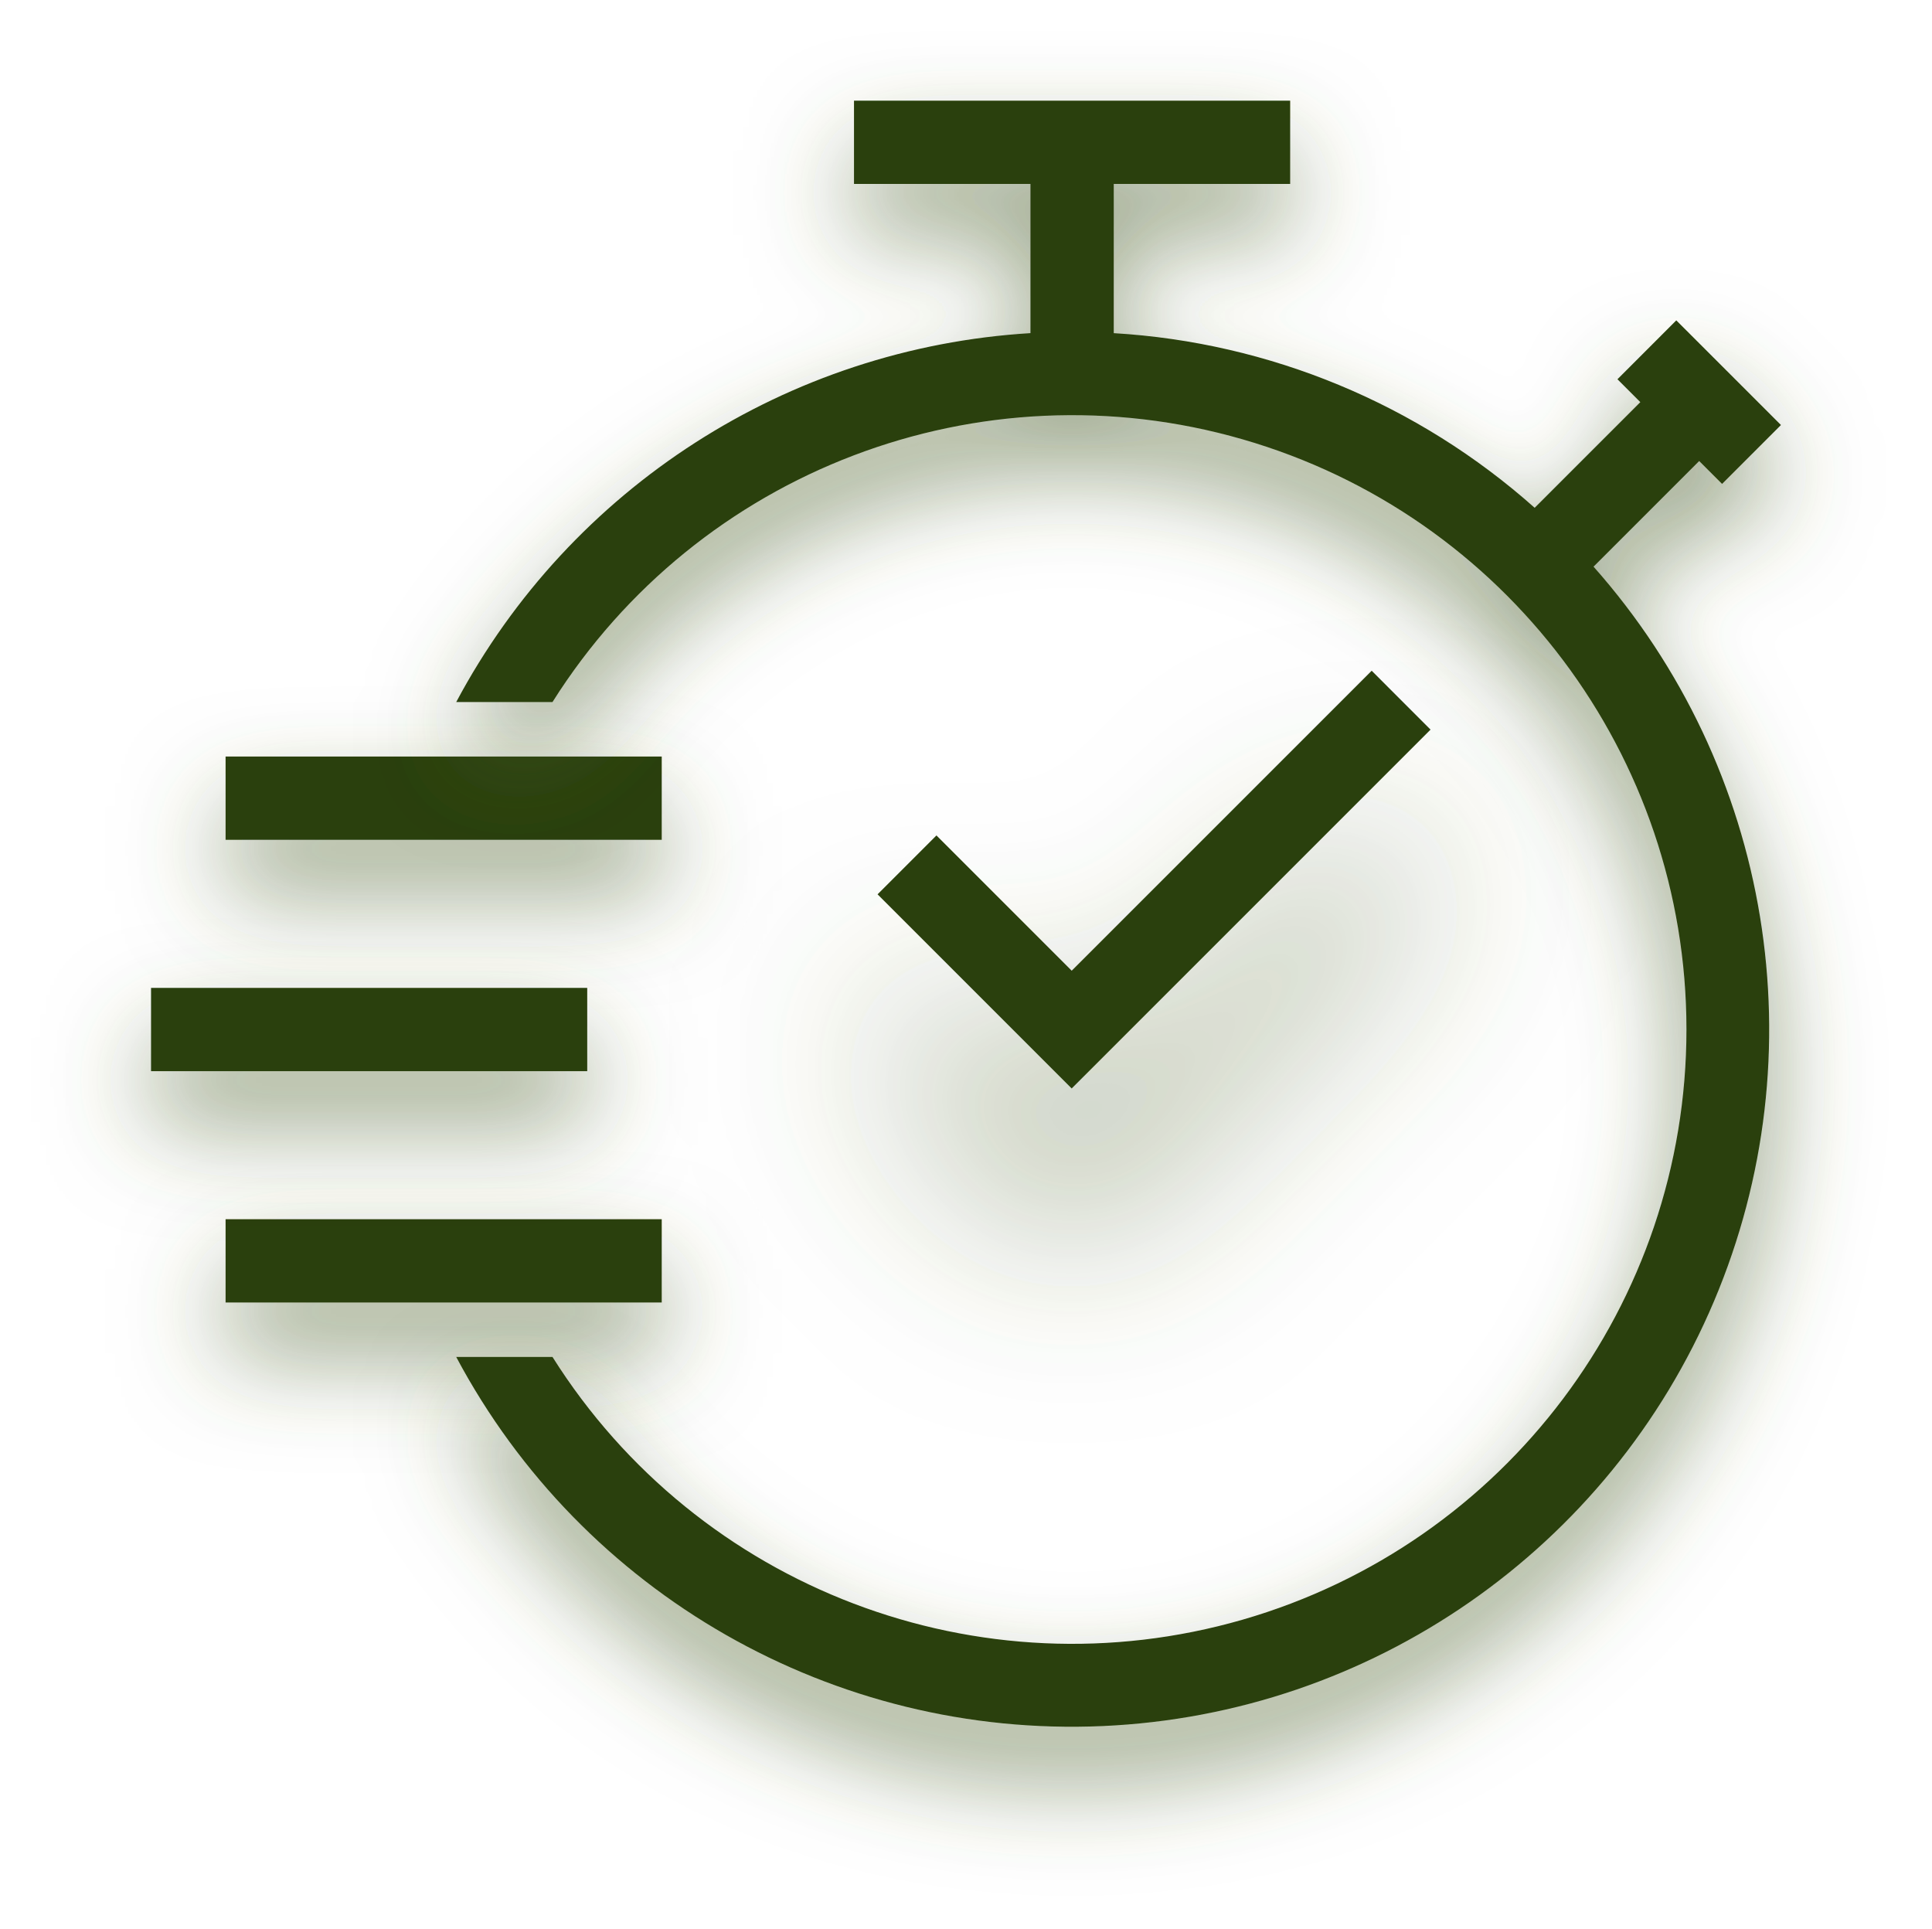
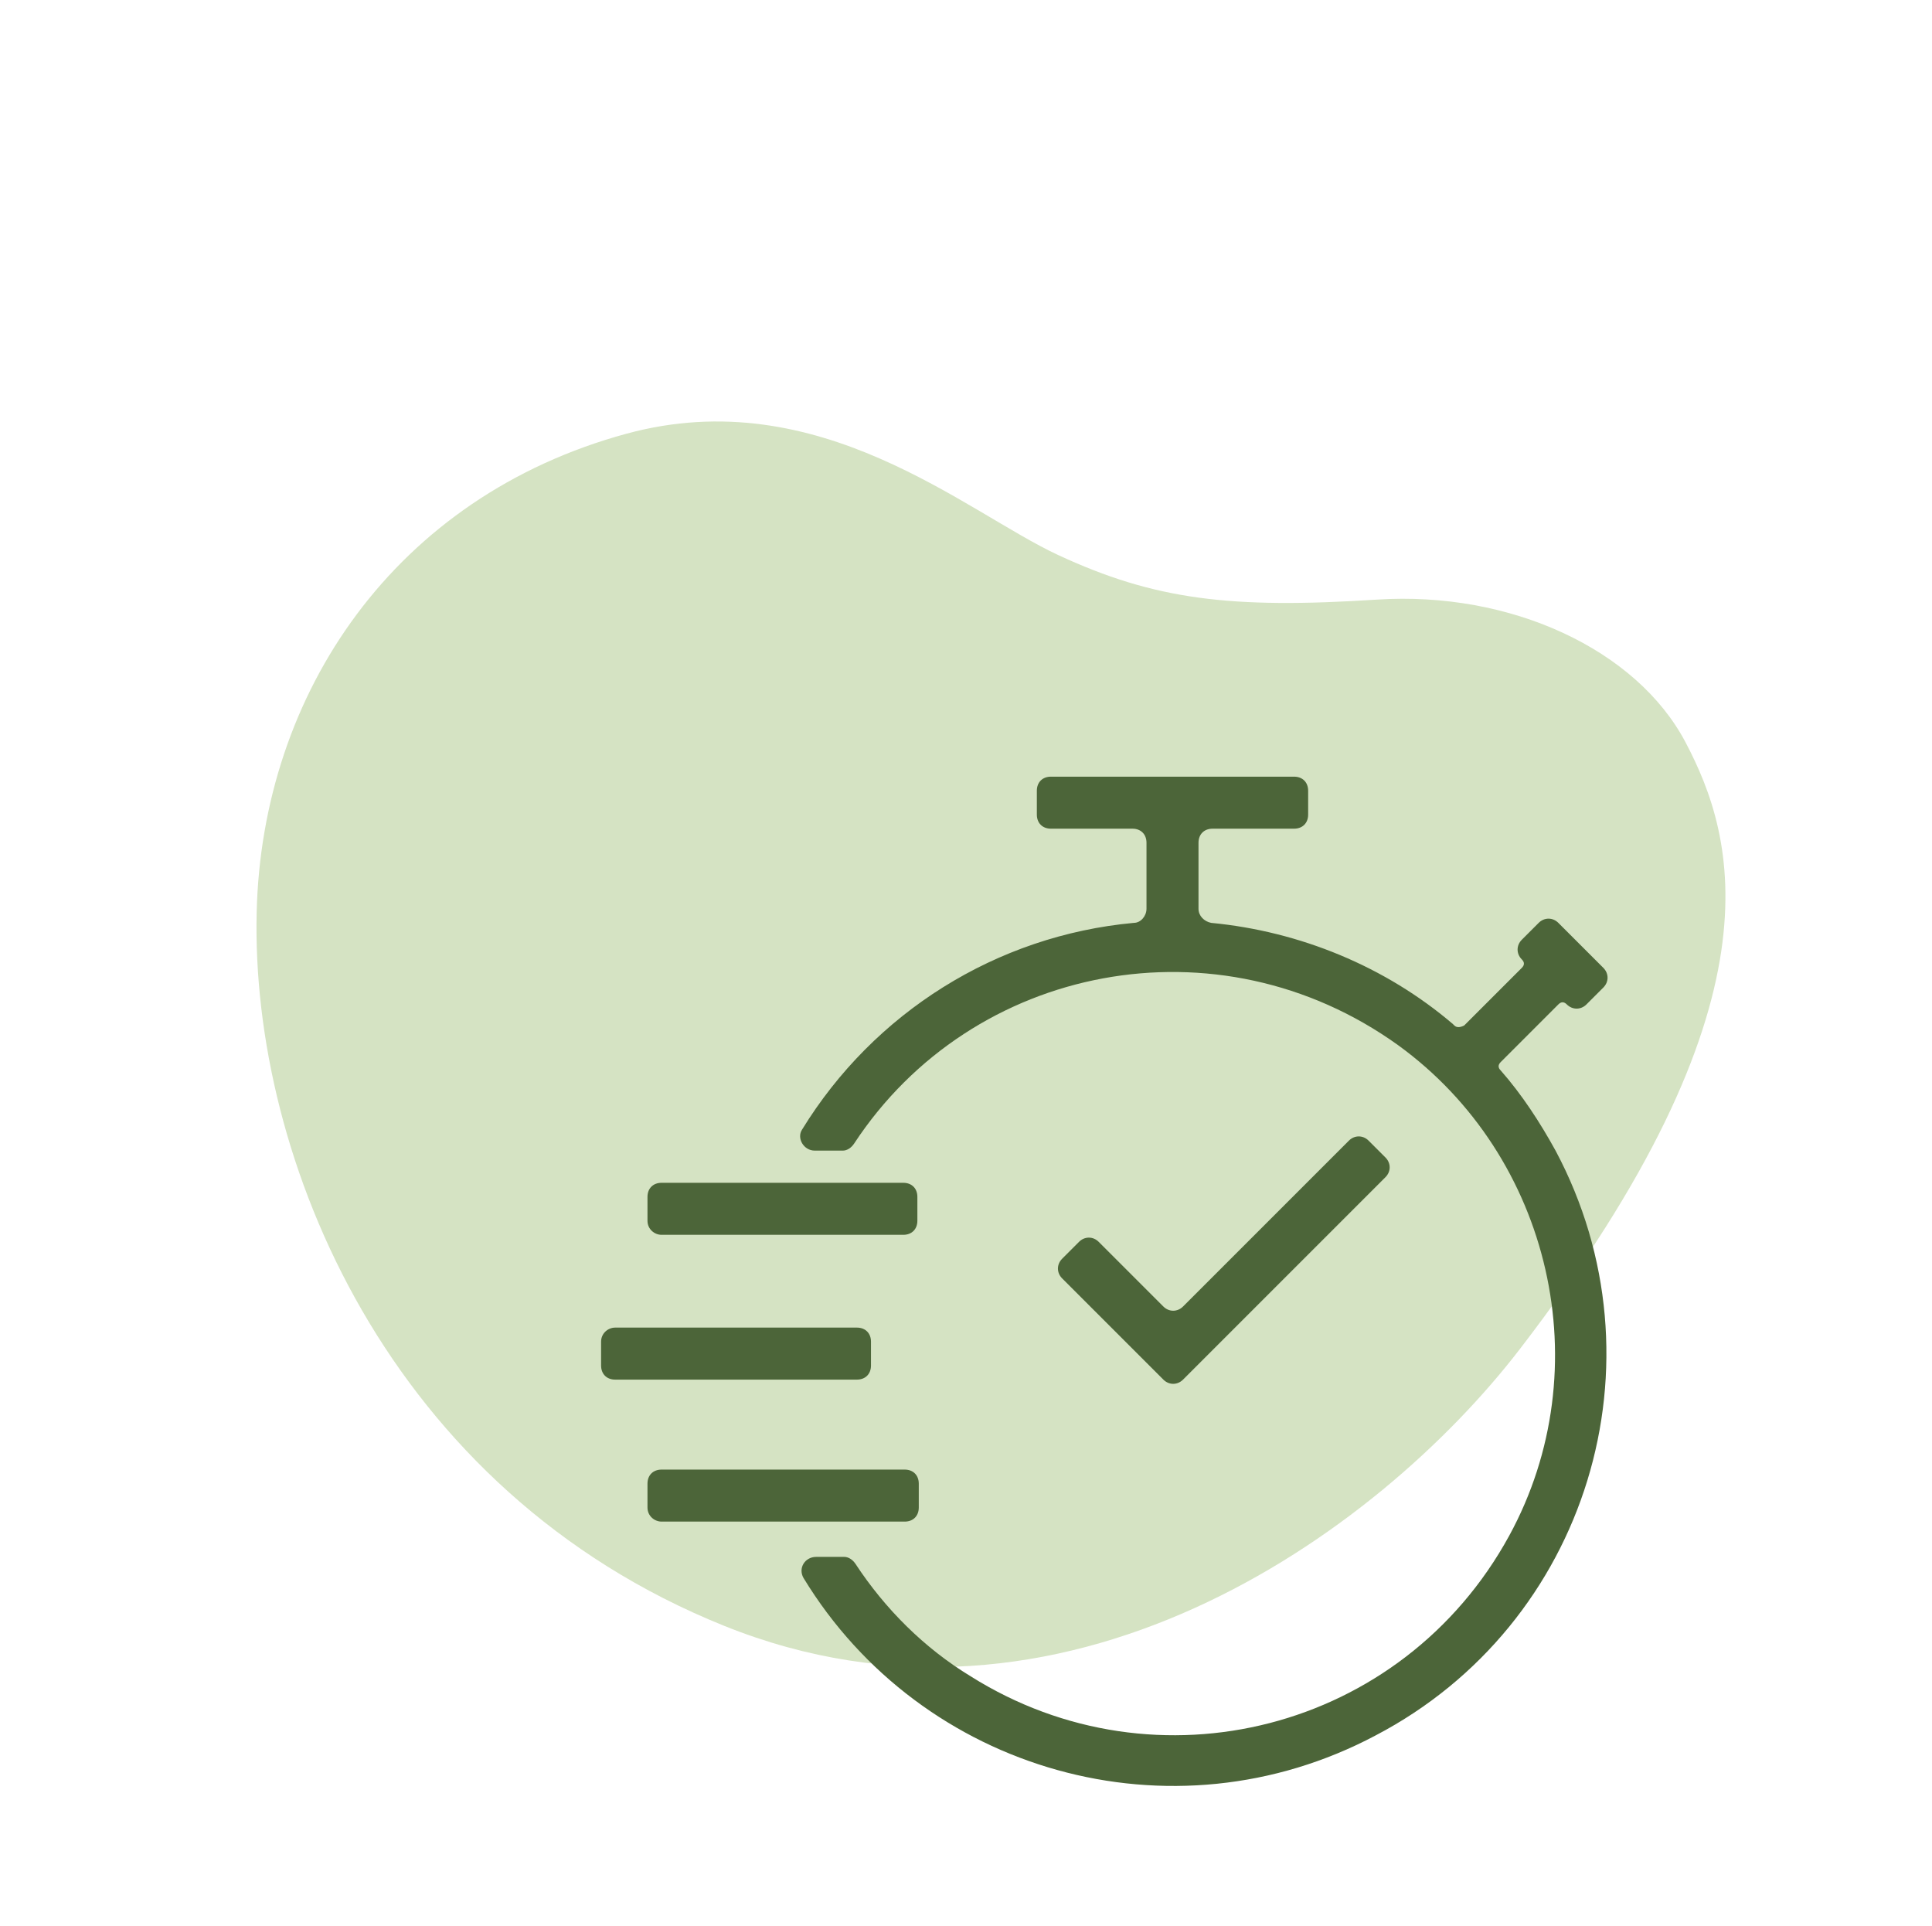
- <svg xmlns="http://www.w3.org/2000/svg" width="76.744" height="76.605" viewBox="0 0 76.744 76.605">
-   <defs>
-     <filter id="Path_2934" x="2.964" y="26.054" width="29.325" height="15.308" filterUnits="userSpaceOnUse">
-       <feOffset dy="2" input="SourceAlpha" />
-       <feGaussianBlur stdDeviation="2" result="blur" />
-       <feFlood flood-color="#4b612e" flood-opacity="0.6" />
-       <feComposite operator="in" in2="blur" />
-       <feComposite in="SourceGraphic" />
-     </filter>
-     <filter id="Path_2935" x="2.964" y="44.427" width="29.325" height="15.308" filterUnits="userSpaceOnUse">
-       <feOffset dy="2" input="SourceAlpha" />
-       <feGaussianBlur stdDeviation="2" result="blur-2" />
-       <feFlood flood-color="#4b612e" flood-opacity="0.6" />
-       <feComposite operator="in" in2="blur-2" />
-       <feComposite in="SourceGraphic" />
-     </filter>
-     <filter id="Rectangle_221" x="0" y="35.24" width="29.326" height="15.308" filterUnits="userSpaceOnUse">
-       <feOffset dy="2" input="SourceAlpha" />
-       <feGaussianBlur stdDeviation="2" result="blur-3" />
-       <feFlood flood-color="#4b612e" flood-opacity="0.6" />
-       <feComposite operator="in" in2="blur-3" />
-       <feComposite in="SourceGraphic" />
-     </filter>
-     <filter id="Path_2936" x="22.864" y="20.64" width="45.965" height="40.593" filterUnits="userSpaceOnUse">
-       <feOffset dy="6" input="SourceAlpha" />
-       <feGaussianBlur stdDeviation="4" result="blur-4" />
-       <feFlood flood-color="#4b612e" flood-opacity="0.6" />
-       <feComposite operator="in" in2="blur-4" />
-       <feComposite in="SourceGraphic" />
-     </filter>
-     <filter id="Path_2937" x="12.122" y="0" width="64.622" height="76.605" filterUnits="userSpaceOnUse">
-       <feOffset dy="2" input="SourceAlpha" />
-       <feGaussianBlur stdDeviation="2" result="blur-5" />
-       <feFlood flood-color="#4b612e" flood-opacity="0.6" />
-       <feComposite operator="in" in2="blur-5" />
-       <feComposite in="SourceGraphic" />
-     </filter>
-   </defs>
-   <g id="Group_831" data-name="Group 831" transform="translate(-4567.563 -1230.319)">
-     <rect id="Rectangle_220" data-name="Rectangle 220" width="72" height="72" transform="translate(4569.935 1230.621)" fill="none" />
-     <g id="Group_680" data-name="Group 680" transform="translate(4573.563 1234.319)">
-       <g transform="matrix(1, 0, 0, 1, -6, -4)" filter="url(#Path_2934)">
-         <path id="Path_2934-2" data-name="Path 2934" d="M4618.641,1453.728h17.325v-3.308h-17.325Z" transform="translate(-4609.68 -1420.37)" fill="#29400c" />
-       </g>
-       <g transform="matrix(1, 0, 0, 1, -6, -4)" filter="url(#Path_2935)">
-         <path id="Path_2935-2" data-name="Path 2935" d="M4618.641,1589.466h17.325v-3.308h-17.325Z" transform="translate(-4609.68 -1537.73)" fill="#29400c" />
-       </g>
-       <g transform="matrix(1, 0, 0, 1, -6, -4)" filter="url(#Rectangle_221)">
-         <rect id="Rectangle_221-2" data-name="Rectangle 221" width="17.326" height="3.308" transform="translate(6 39.24)" fill="#29400c" />
-       </g>
-       <g transform="matrix(1, 0, 0, 1, -6, -4)" filter="url(#Path_2936)">
-         <path id="Path_2936-2" data-name="Path 2936" d="M4817.69,1441.795l-7.711-7.712,2.339-2.339,5.373,5.373,11.916-11.915,2.338,2.339Z" transform="translate(-4775.12 -1398.56)" fill="#29400c" />
-       </g>
-       <g transform="matrix(1, 0, 0, 1, -6, -4)" filter="url(#Path_2937)">
-         <path id="Path_2937-2" data-name="Path 2937" d="M4731.51,1276.408l4.156-4.156.909.909,2.339-2.339-4.157-4.157-2.338,2.339.909.909-4.156,4.156-.041.041a27.6,27.6,0,0,0-16.72-6.937v-5.927h7.008v-3.308h-17.326v3.308h7.009v5.926a27.75,27.75,0,0,0-22.81,14.654h3.824a24.4,24.4,0,1,1,0,26.013h-3.824a27.7,27.7,0,1,0,45.177-31.392Z" transform="translate(-4668.17 -1253.94)" fill="#29400c" />
+ <svg xmlns="http://www.w3.org/2000/svg" width="137.443" height="136.984" viewBox="170.201 1594.463 137.443 136.984">
+   <g data-name="CompositeLayer">
+     <path d="M278.327 1690.423c18.915-24.598 15.343-36.4 11.787-43.151-3.485-6.617-12.452-10.772-21.95-10.157-10.426.675-15.837.012-22.7-3.178-6.555-3.045-16.982-12.35-30.684-8.626-16.453 4.471-25.951 18.418-26.32 34.059-.413 17.479 9.333 41.123 33.264 50.747 23.932 9.625 46.4-6.426 56.603-19.694" fill="#d5e3c3" fill-rule="evenodd" data-name="Path 3770" />
+     <g data-name="speed">
+       <g data-name="Group_896">
+         <g data-name="Group_680">
+           <g data-name="Group 1019">
+             <path d="M217.263 1682.3h17.2c.6 0 1-.4 1-1v-1.7c0-.6-.4-1-1-1h-17.2c-.6 0-1 .4-1 1v1.7c0 .6.5 1 1 1Z" fill="#4c6539" fill-rule="evenodd" data-name="Path_2934-2" />
+           </g>
+           <g data-name="Group 1020">
+             <path d="M217.263 1702.7h17.3c.6 0 1-.4 1-1v-1.7c0-.6-.4-1-1-1h-17.3c-.6 0-1 .4-1 1v1.7c0 .6.5 1 1 1Z" fill="#4c6539" fill-rule="evenodd" data-name="Path_2935-2" />
+           </g>
+           <g data-name="Group 1021">
+             <path d="M213.963 1688.9h17.2c.6 0 1 .4 1 1v1.7c0 .6-.4 1-1 1h-17.2c-.6 0-1-.4-1-1v-1.7c0-.6.5-1 1-1Z" fill="#4c6539" fill-rule="evenodd" data-name="Rectangle_221-2" />
+           </g>
+           <g data-name="Group 1022">
+             <path d="m252.963 1692.6-7.2-7.2c-.4-.4-.4-1 0-1.4l1.2-1.2c.4-.4 1-.4 1.4 0l4.6 4.6c.4.4 1 .4 1.4 0l11.8-11.8c.4-.4 1-.4 1.4 0l1.2 1.2c.4.4.4 1 0 1.4l-14.4 14.4c-.4.4-1 .4-1.4 0Z" fill="#4c6539" fill-rule="evenodd" data-name="Path_2936-2" />
+           </g>
+           <path d="m274.363 1667.41 4.1-4.1c.2-.2.2-.4 0-.6-.4-.4-.4-1 0-1.4l1.2-1.2c.4-.4 1-.4 1.4 0l3.2 3.2c.4.4.4 1 0 1.4l-1.2 1.2c-.4.4-1 .4-1.4 0-.2-.2-.4-.2-.6 0l-4.1 4.1c-.2.2-.2.4 0 .6 1.5 1.7 2.8 3.7 3.9 5.7 8 15 2.3 33.7-12.8 41.6-14.5 7.7-32.3 2.6-40.7-11.2-.4-.7.1-1.5.9-1.5h2c.3 0 .6.2.8.5 2.1 3.2 4.9 6 8.2 8 13.2 8.3 30.7 3.9 38.3-10 6.5-11.9 3-27-7.9-34.9-12.8-9.2-30.3-5.8-38.7 7-.2.3-.5.5-.8.5h-2c-.8 0-1.3-.9-.9-1.5 5.1-8.3 13.8-13.8 23.6-14.7.5 0 .9-.5.9-1v-4.7c0-.6-.4-1-1-1h-5.8c-.6 0-1-.4-1-1v-1.7c0-.6.4-1 1-1h17.3c.6 0 1 .4 1 1v1.7c0 .6-.4 1-1 1h-5.8c-.6 0-1 .4-1 1v4.7c0 .5.4.9.9 1 6.3.6 12.4 3.1 17.2 7.2l.1.1c.2.2.5.1.7 0Z" fill="#4c6539" fill-rule="evenodd" data-name="Path_2937-2" />
+         </g>
      </g>
    </g>
  </g>
</svg>
